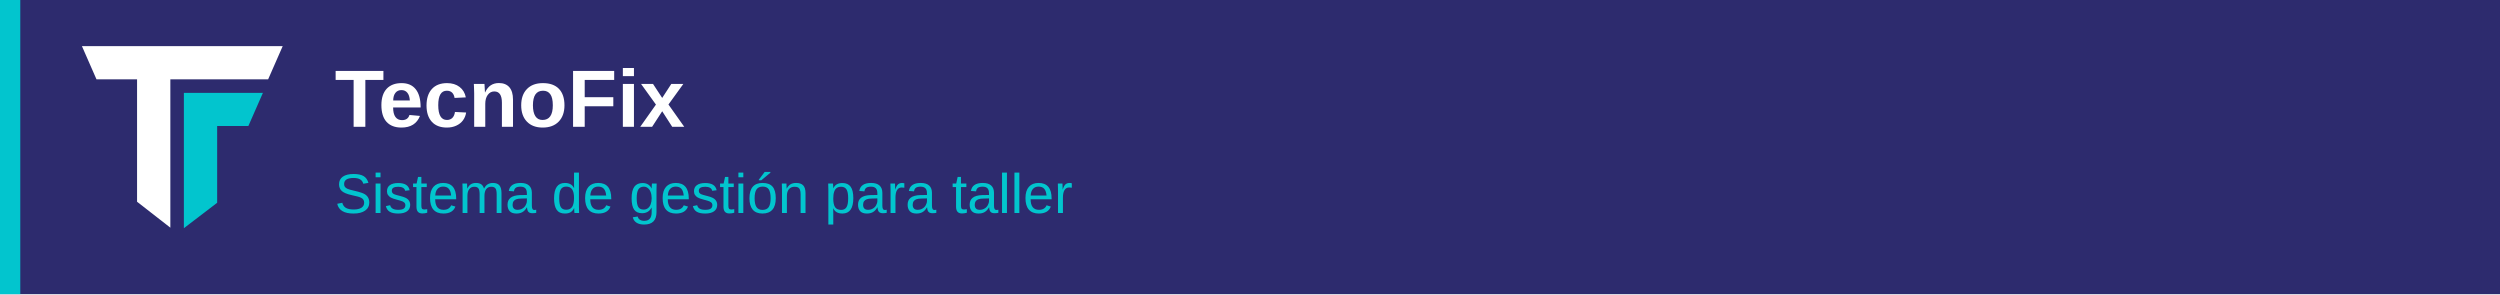
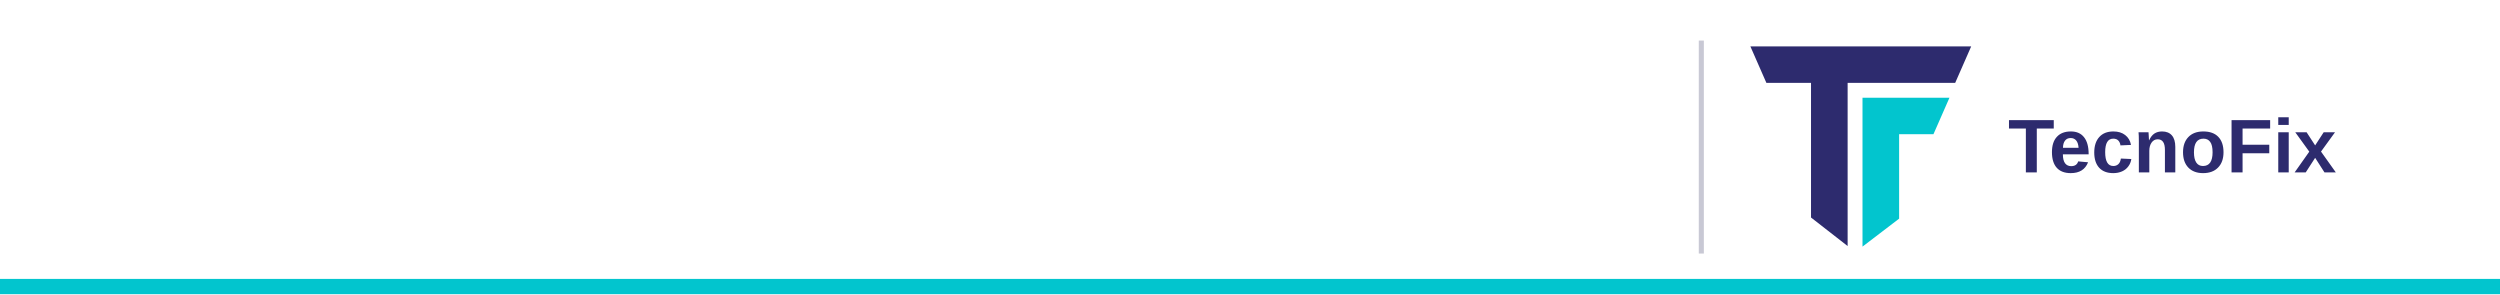
<svg xmlns="http://www.w3.org/2000/svg" width="493" height="58" viewBox="0 0 493 58" fill="none">
-   <rect width="493" height="58" fill="#2D2B6E" />
-   <rect x="0" y="0" width="4" height="58" fill="#02C5CE" />
-   <svg x="16" y="9" width="40" height="40" viewBox="0 0 195 195" fill="none">
+   <rect width="493" height="58" fill="white" />
+   <rect x="0" y="55" width="493" height="3" fill="#02C5CE" />
+   <rect x="335" y="8" width="1" height="42" fill="#C8C8D4" />
+   <svg x="345" y="7" width="44" height="44" viewBox="0 0 195 177" fill="none">
    <path d="M130.765 151.07L98.765 175.5V45.372H174.765L160.765 77.281H130.765V151.07Z" fill="#02C5CE" />
-     <path d="M53.765 150.073L85.765 175.001V32.409H179.765L193.765 0.5H0.765L14.765 32.409H53.765V150.073Z" fill="white" />
+     <path d="M53.765 150.073L85.765 175.001V32.409H179.765L193.765 0.5H0.765L14.765 32.409H53.765V150.073Z" fill="#2D2B6E" />
  </svg>
-   <text x="66" y="25" font-family="Segoe UI, Arial, sans-serif" font-size="16" font-weight="700" fill="white">TecnoFix</text>
-   <text x="66" y="42" font-family="Segoe UI, Arial, sans-serif" font-size="11" fill="#02C5CE">Sistema de gestión para taller</text>
+   <text x="396" y="34" font-family="Segoe UI, Arial, sans-serif" font-size="15" font-weight="700" fill="#2D2B6E">TecnoFix</text>
</svg>
